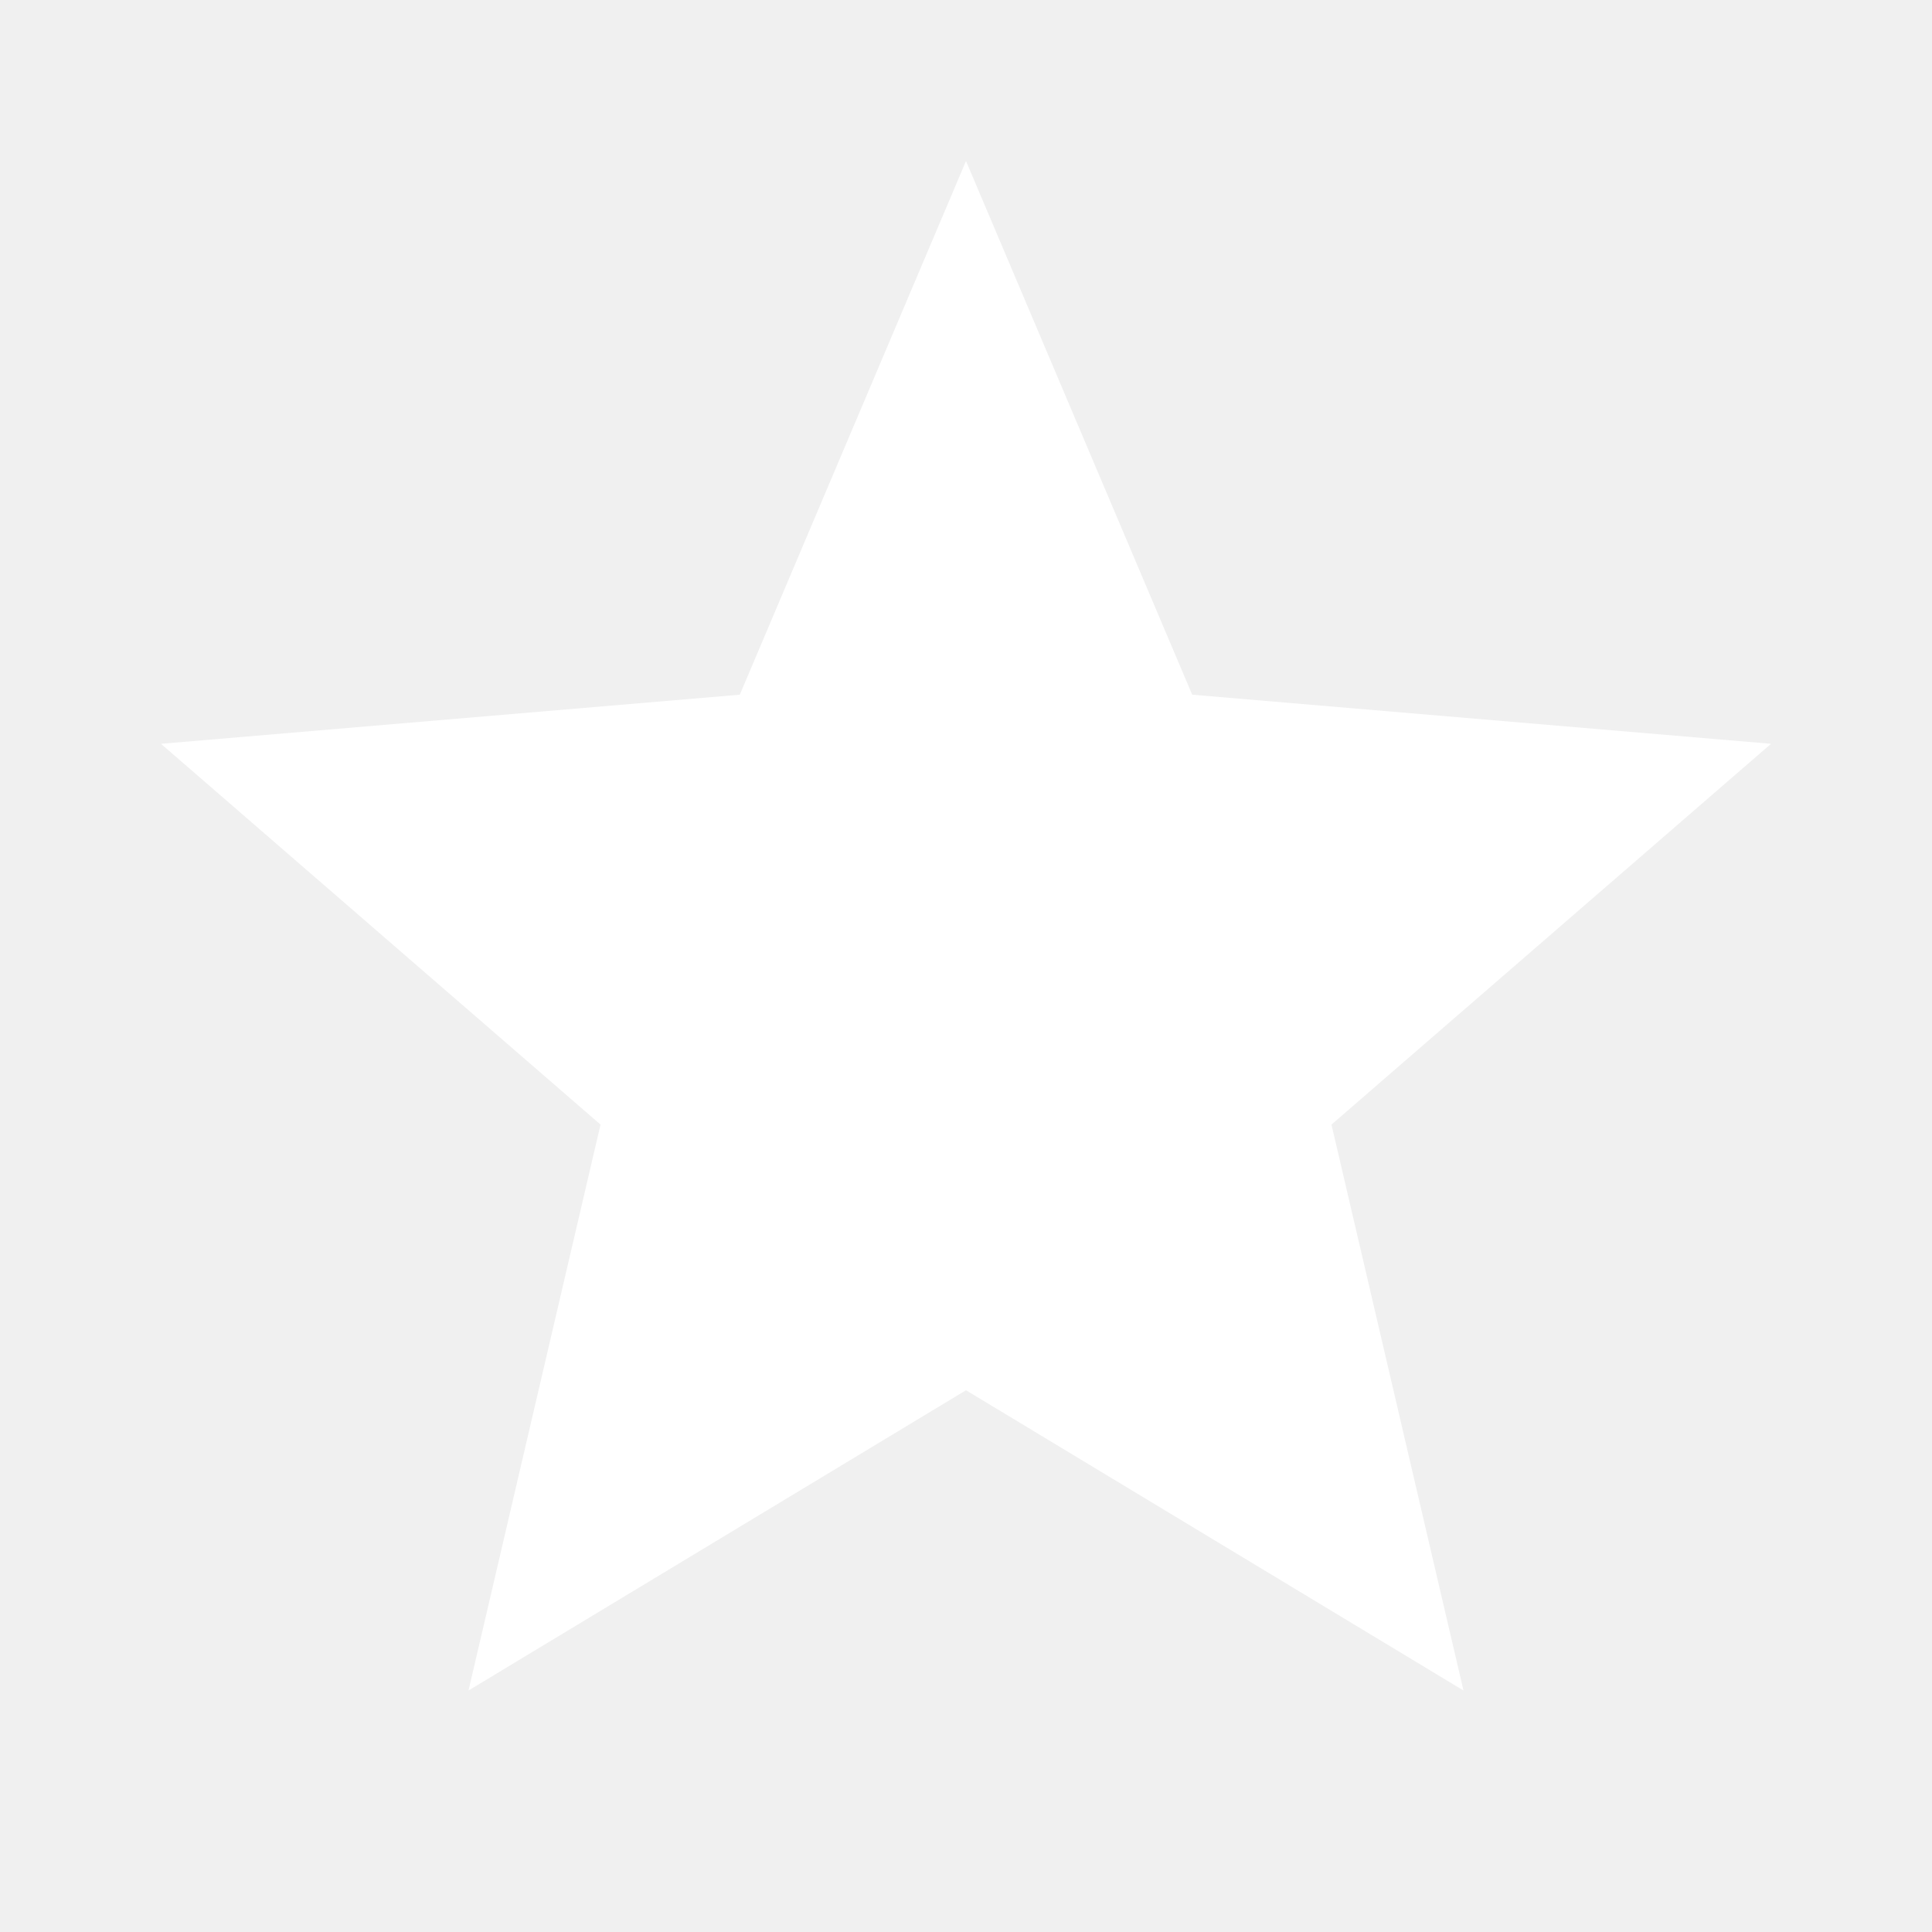
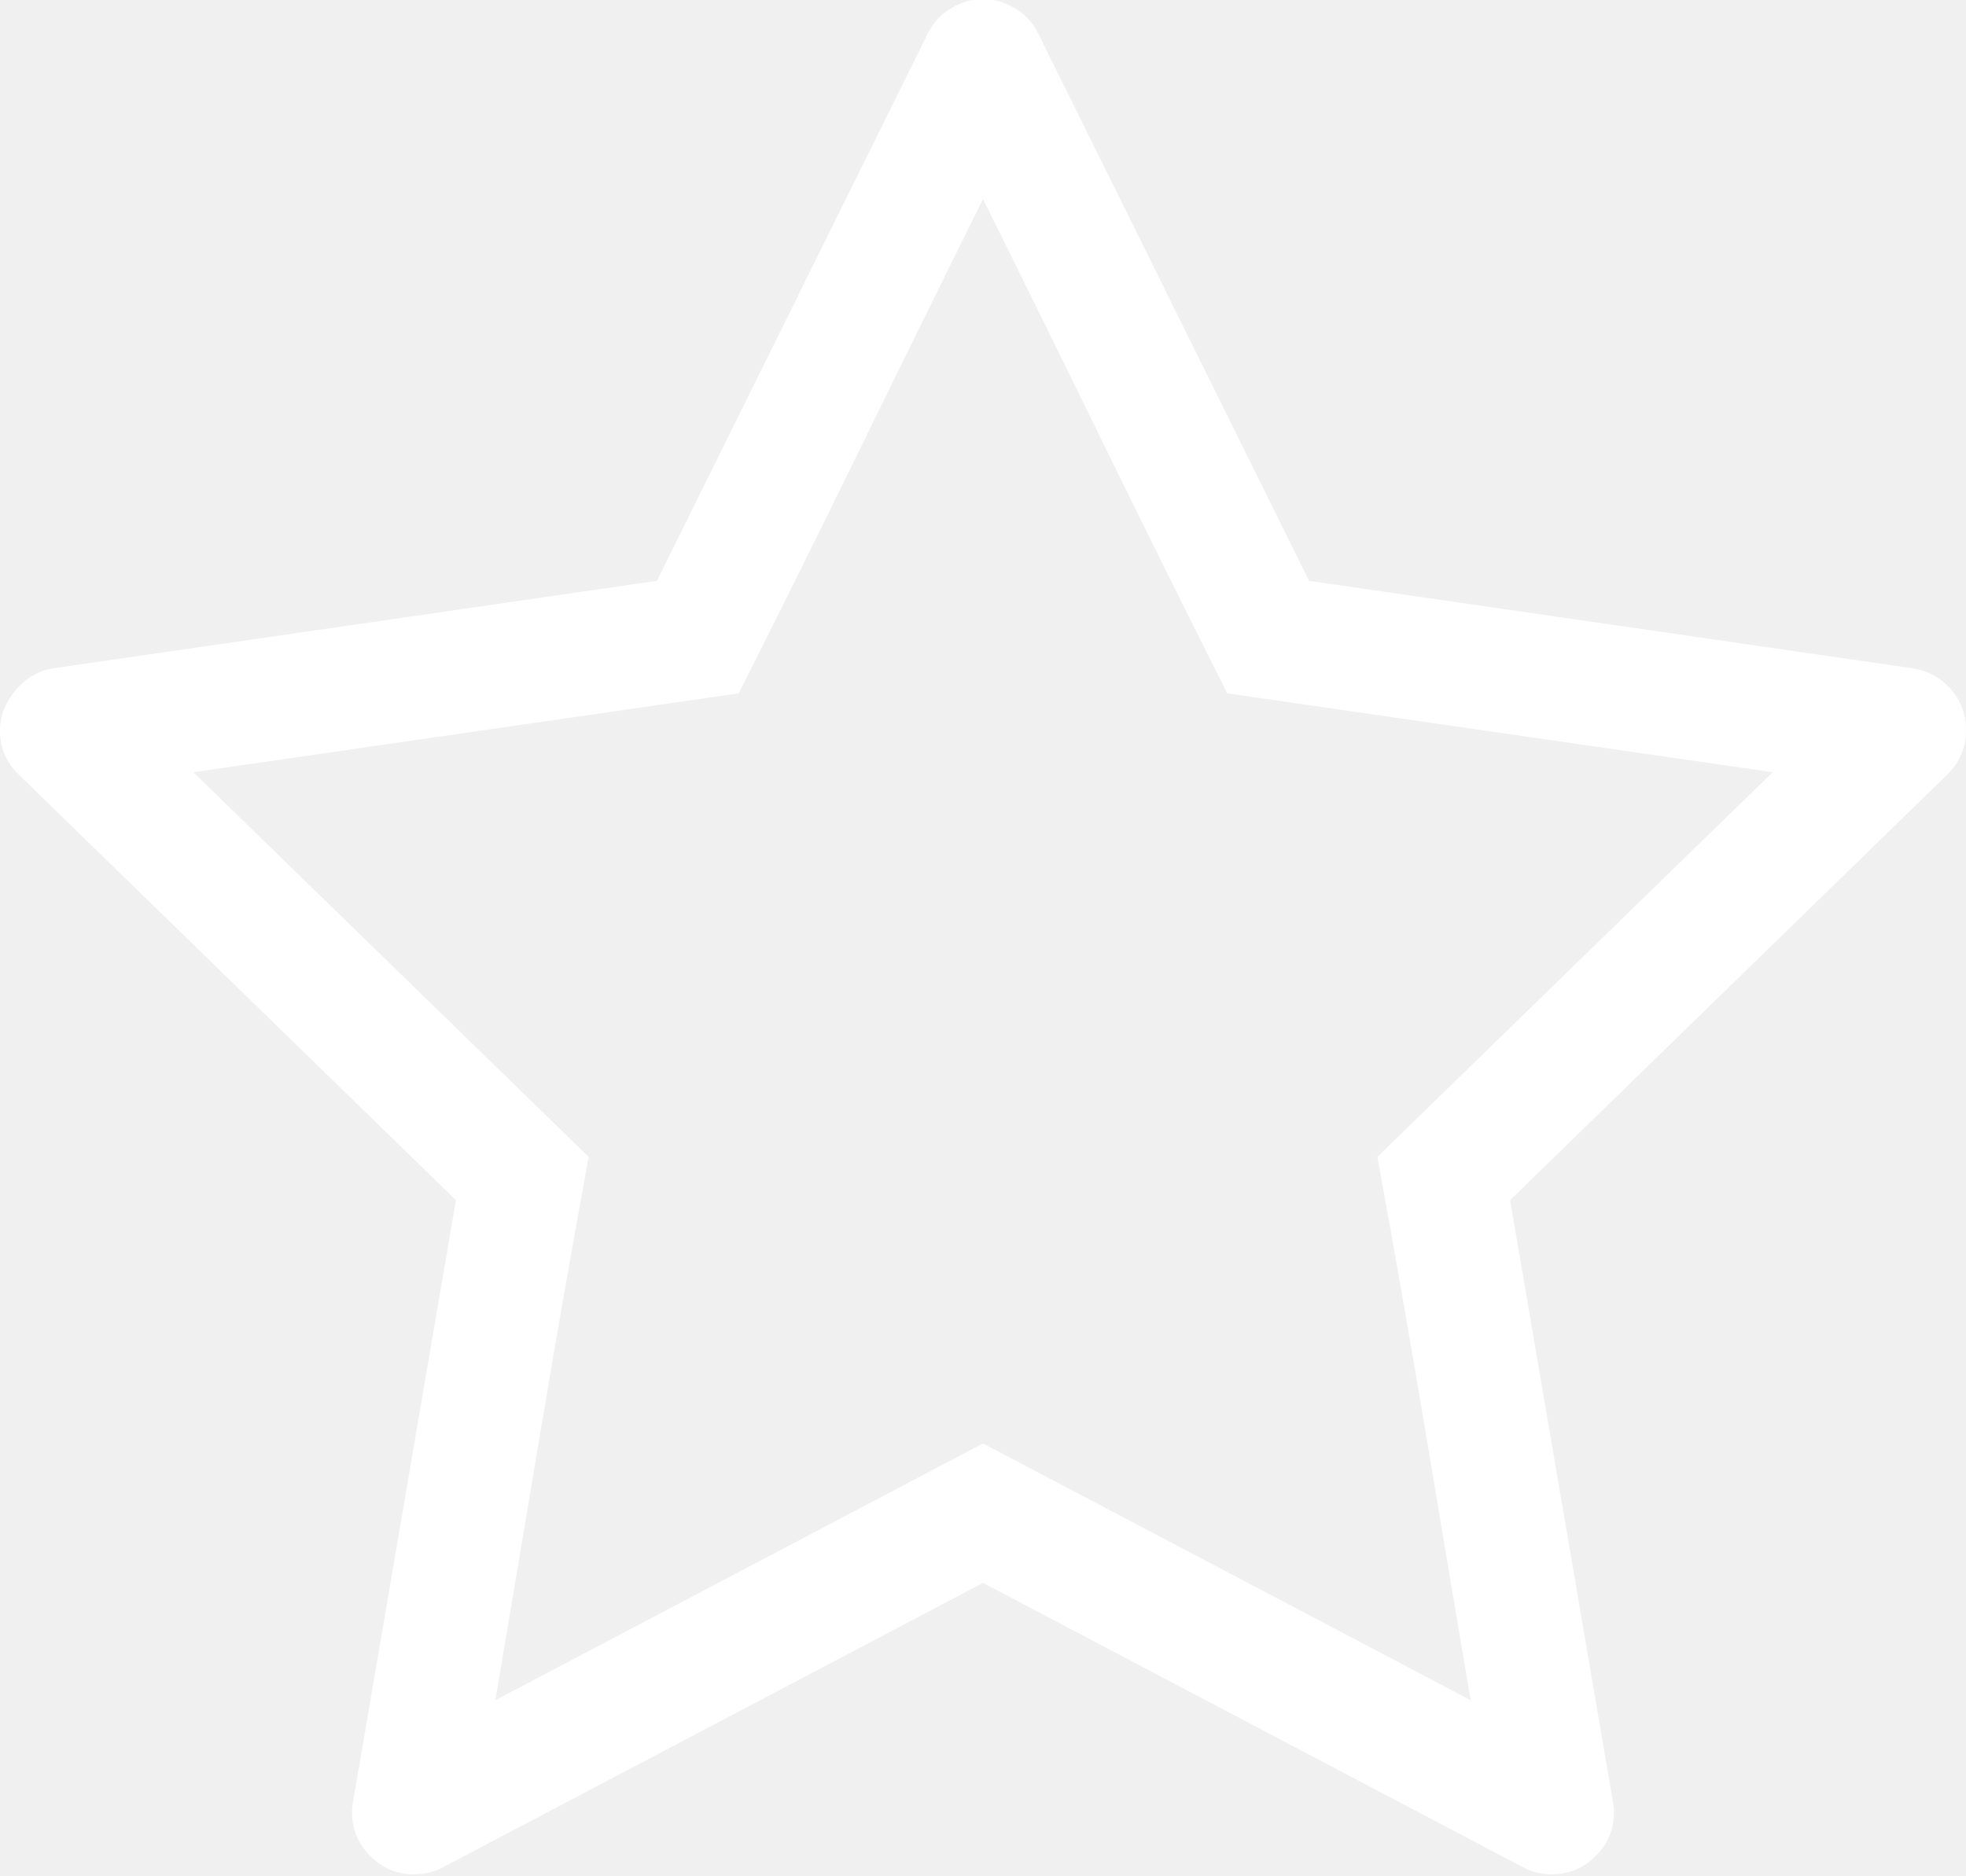
- <svg xmlns="http://www.w3.org/2000/svg" fill="#fff" width="512" height="512" viewBox="0 0 24 24">
-   <path d="M12 17.27L18.18 21l-1.64-7.03L22 9.24l-7.19-.61L12 2 9.19 8.63 2 9.24l5.46 4.73L5.82 21z" />
-   <path d="M0 0h24v24H0z" fill="none" />
+ <svg xmlns="http://www.w3.org/2000/svg" height="100%" viewBox="1 25 1022 975" width="100%">
+   <path d="M238,649L10.5,427.5C4.167,421.167 1,413.667 1,405C1,397.333 3.667,390.333 9,384C14.333,377.667 20.833,373.833 28.5,372.5L342.5,327L483.5,42C486.167,36.667 490.167,32.417 495.5,29.25C500.833,26.083 506.333,24.5 512,24.5C517.667,24.5 523.167,26.083 528.5,29.25C533.833,32.417 537.833,36.667 540.5,42L681.5,327L995.5,372.5C1003.5,373.833 1010.08,377.5 1015.25,383.5C1020.42,389.5 1023,396.5 1023,404.5C1023,413.5 1019.83,421.167 1013.5,427.5L786,649L839.5,962C839.833,963.333 840,965.167 840,967.5C840,976.167 836.833,983.667 830.5,990C824.167,996.333 816.667,999.5 808,999.5C802.333,999.5 797.333,998.333 793,996L512,848L231,996C226.667,998.333 221.667,999.5 216,999.5C207.333,999.5 199.833,996.333 193.5,990C187.167,983.667 184,976.167 184,967.5C184,965.167 184.167,963.333 184.5,962ZM258.5,909L512,775.5L765.5,909C757.5,861.667 749.583,814.583 741.75,767.75C733.917,720.917 725.667,673.833 717,626.5L922.5,426.5L639,385.5C617.333,342.5 596.083,299.667 575.25,257C554.417,214.333 533.333,171.5 512,128.5C490.667,171.5 469.583,214.333 448.75,257C427.917,299.667 406.667,342.5 385,385.5L101.5,426.5L307,626.5C298.333,673.833 290.083,720.917 282.25,767.75C274.417,814.583 266.5,861.667 258.5,909Z" fill="#FFFFFF" fill-opacity="1">
+   </path>
</svg>
